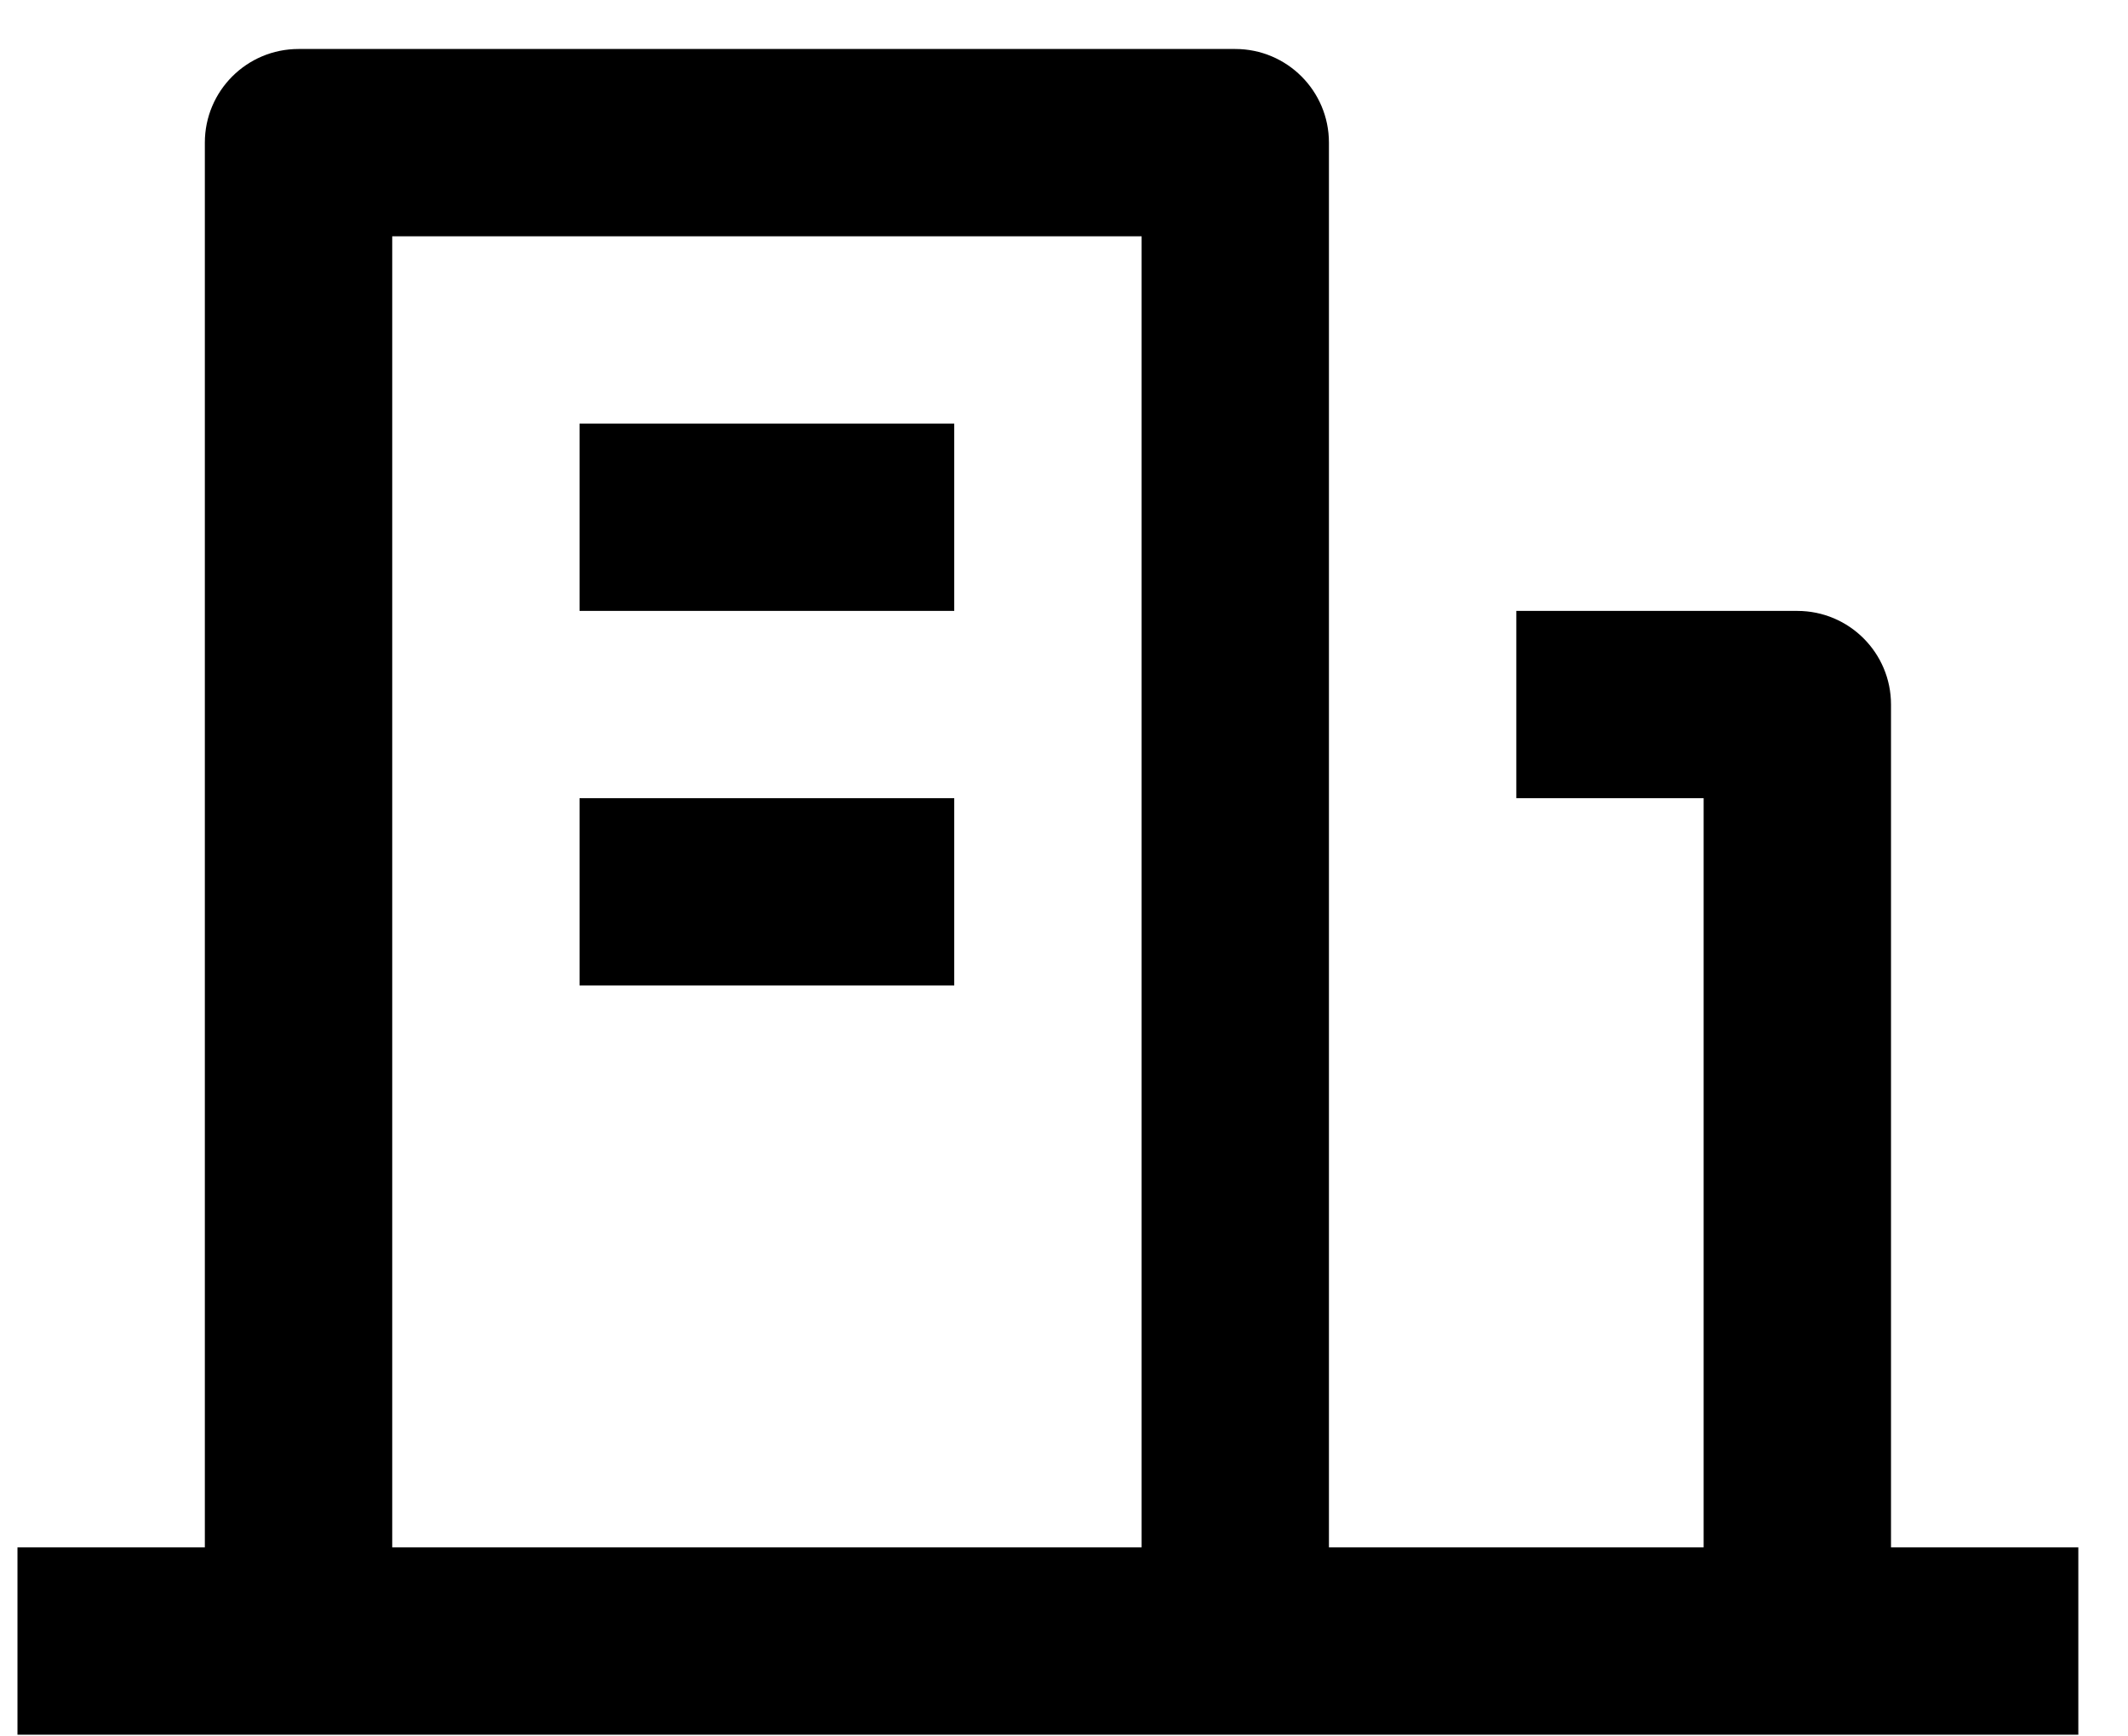
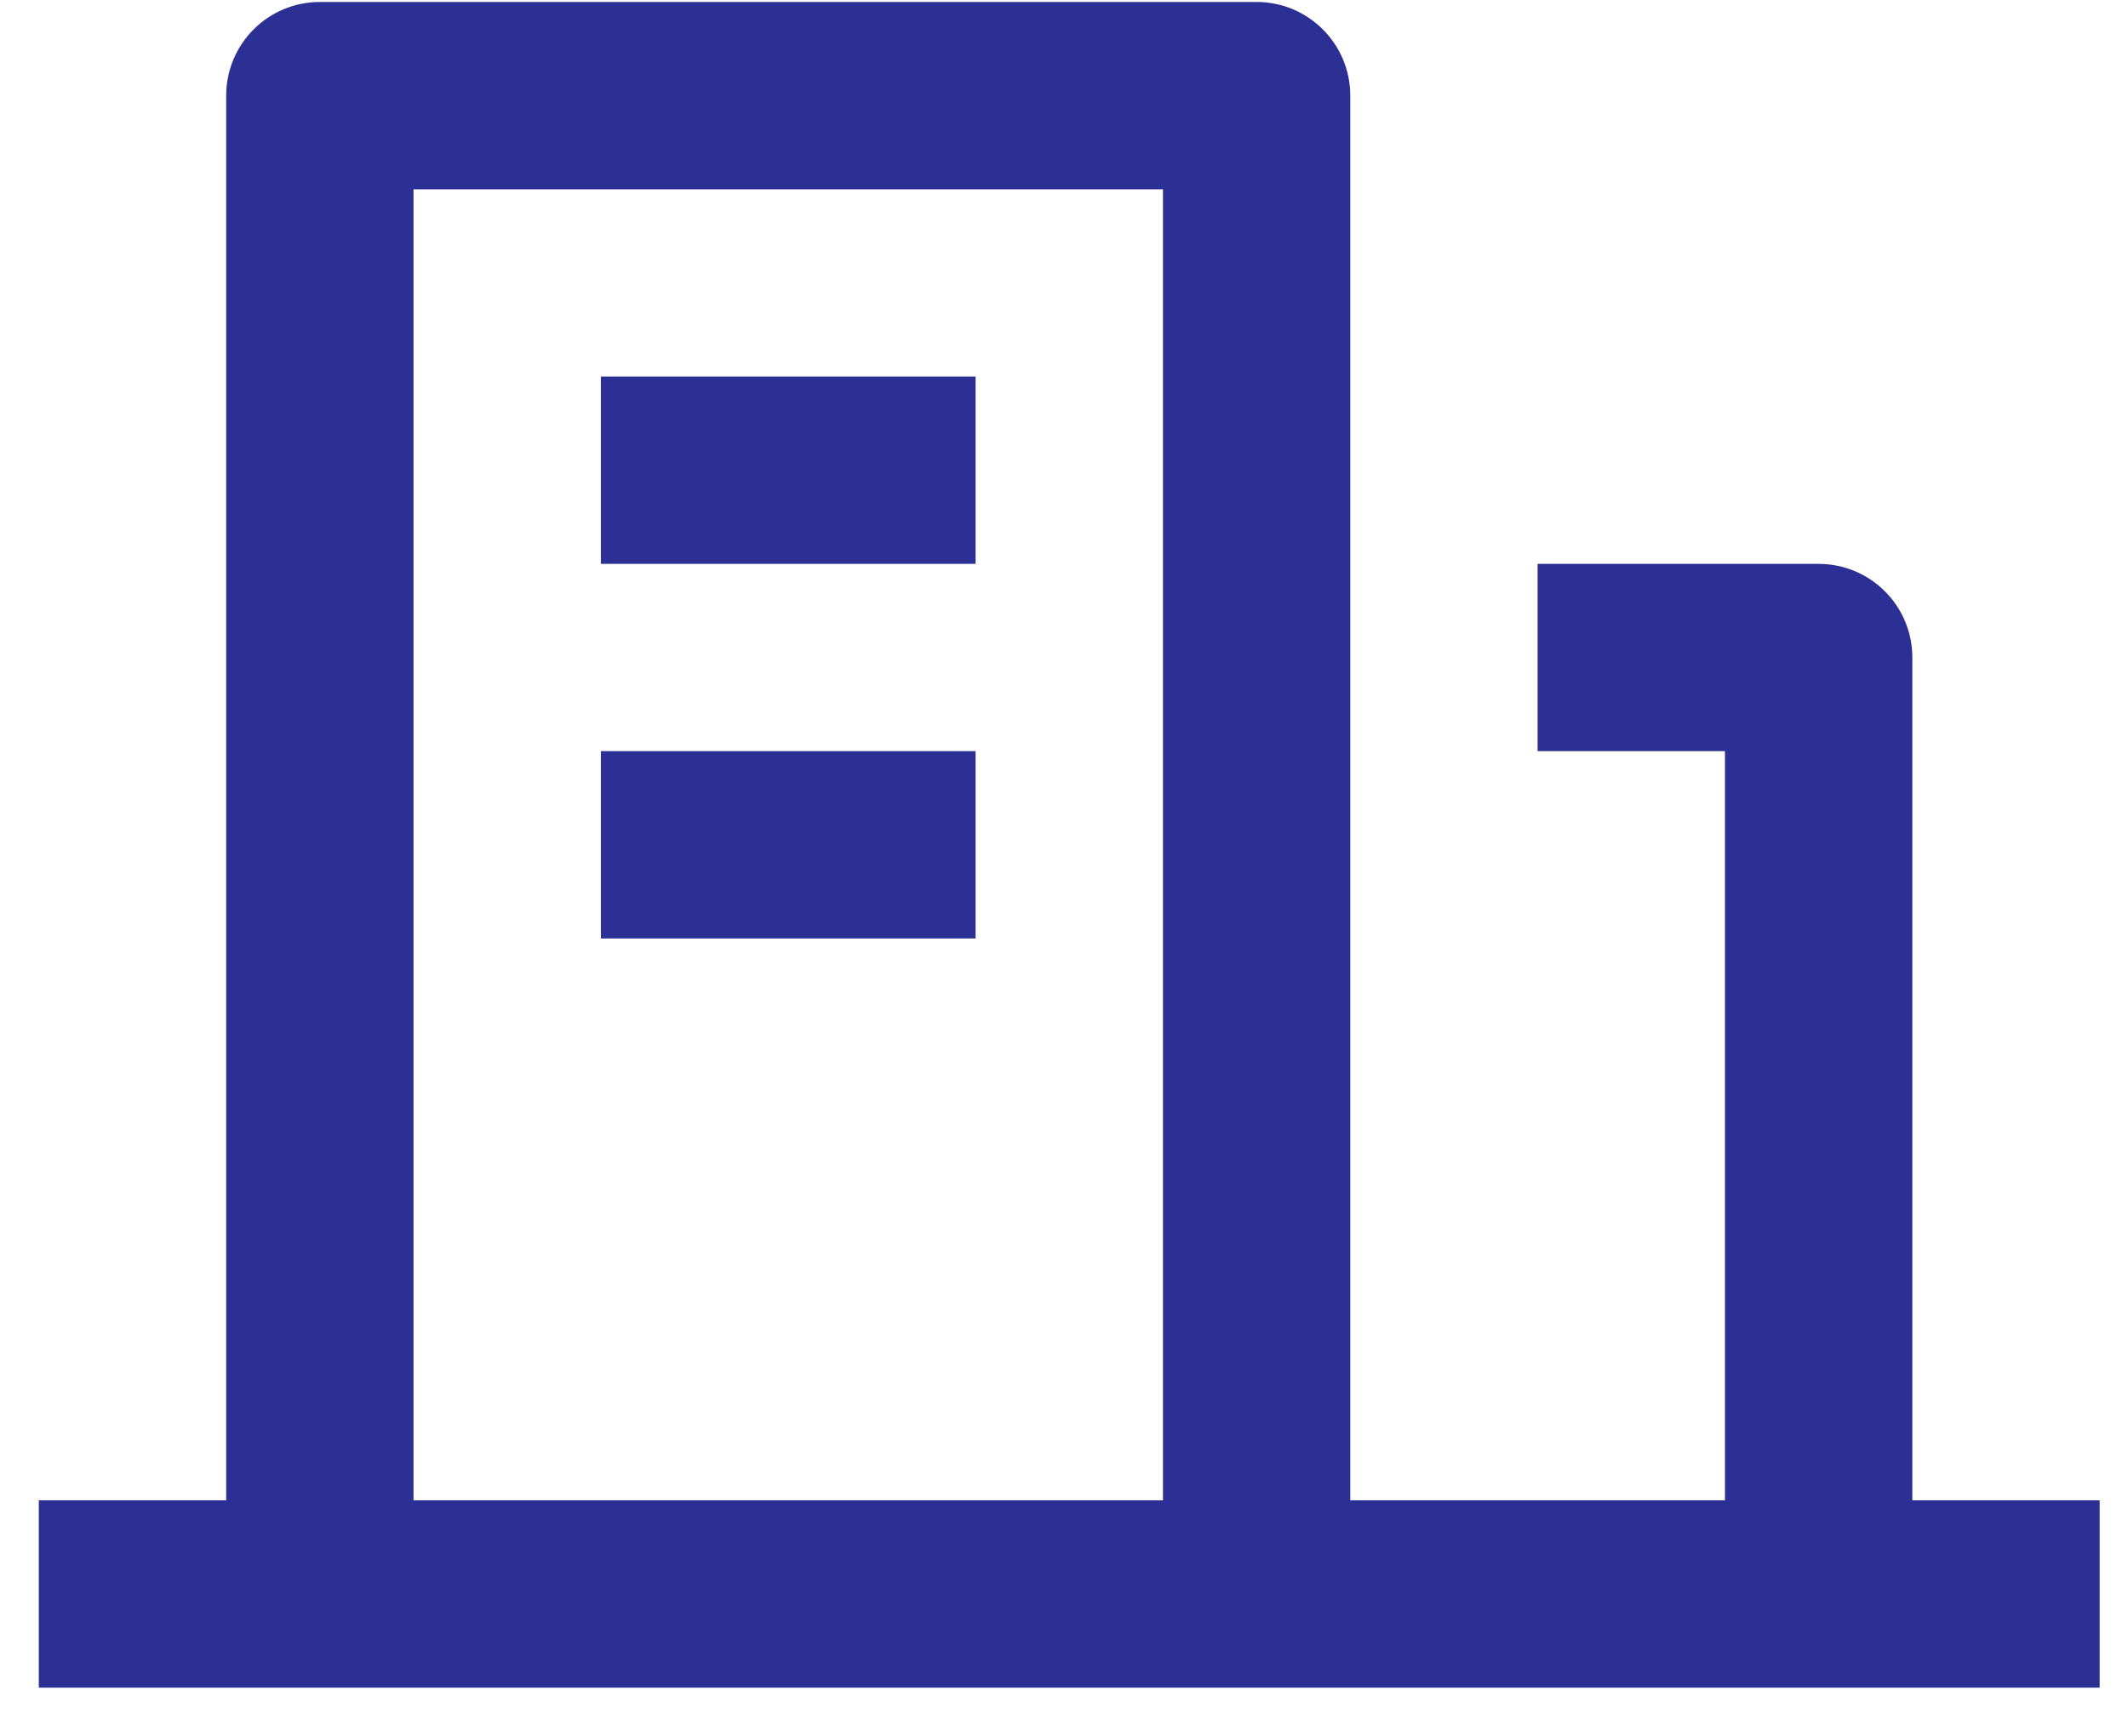
<svg xmlns="http://www.w3.org/2000/svg" width="38" height="31" viewBox="0 0 38 31" fill="none">
-   <path d="M33.768 27.639H37.113V30.985H0.312V27.639H3.658V2.548C3.658 1.624 4.407 0.875 5.331 0.875H22.058C22.982 0.875 23.731 1.624 23.731 2.548V27.639H30.422V14.257H27.077V10.912H32.095C33.019 10.912 33.768 11.661 33.768 12.584V27.639ZM7.004 4.221V27.639H20.386V4.221H7.004ZM10.349 14.257H17.04V17.603H10.349V14.257ZM10.349 7.566H17.04V10.912H10.349V7.566Z" fill="black" />
+   <path d="M34.149 26.799H37.494V30.145H0.693V26.799H4.039V1.708C4.039 0.784 4.788 0.035 5.712 0.035H22.439C23.363 0.035 24.112 0.784 24.112 1.708V26.799H30.803V13.417H27.457V10.072H32.476C33.4 10.072 34.149 10.821 34.149 11.745V26.799ZM7.384 3.381V26.799H20.767V3.381H7.384ZM10.73 13.417H17.421V16.763H10.73V13.417ZM10.73 6.726H17.421V10.072H10.73V6.726Z" fill="#2C2F93" />
</svg>
